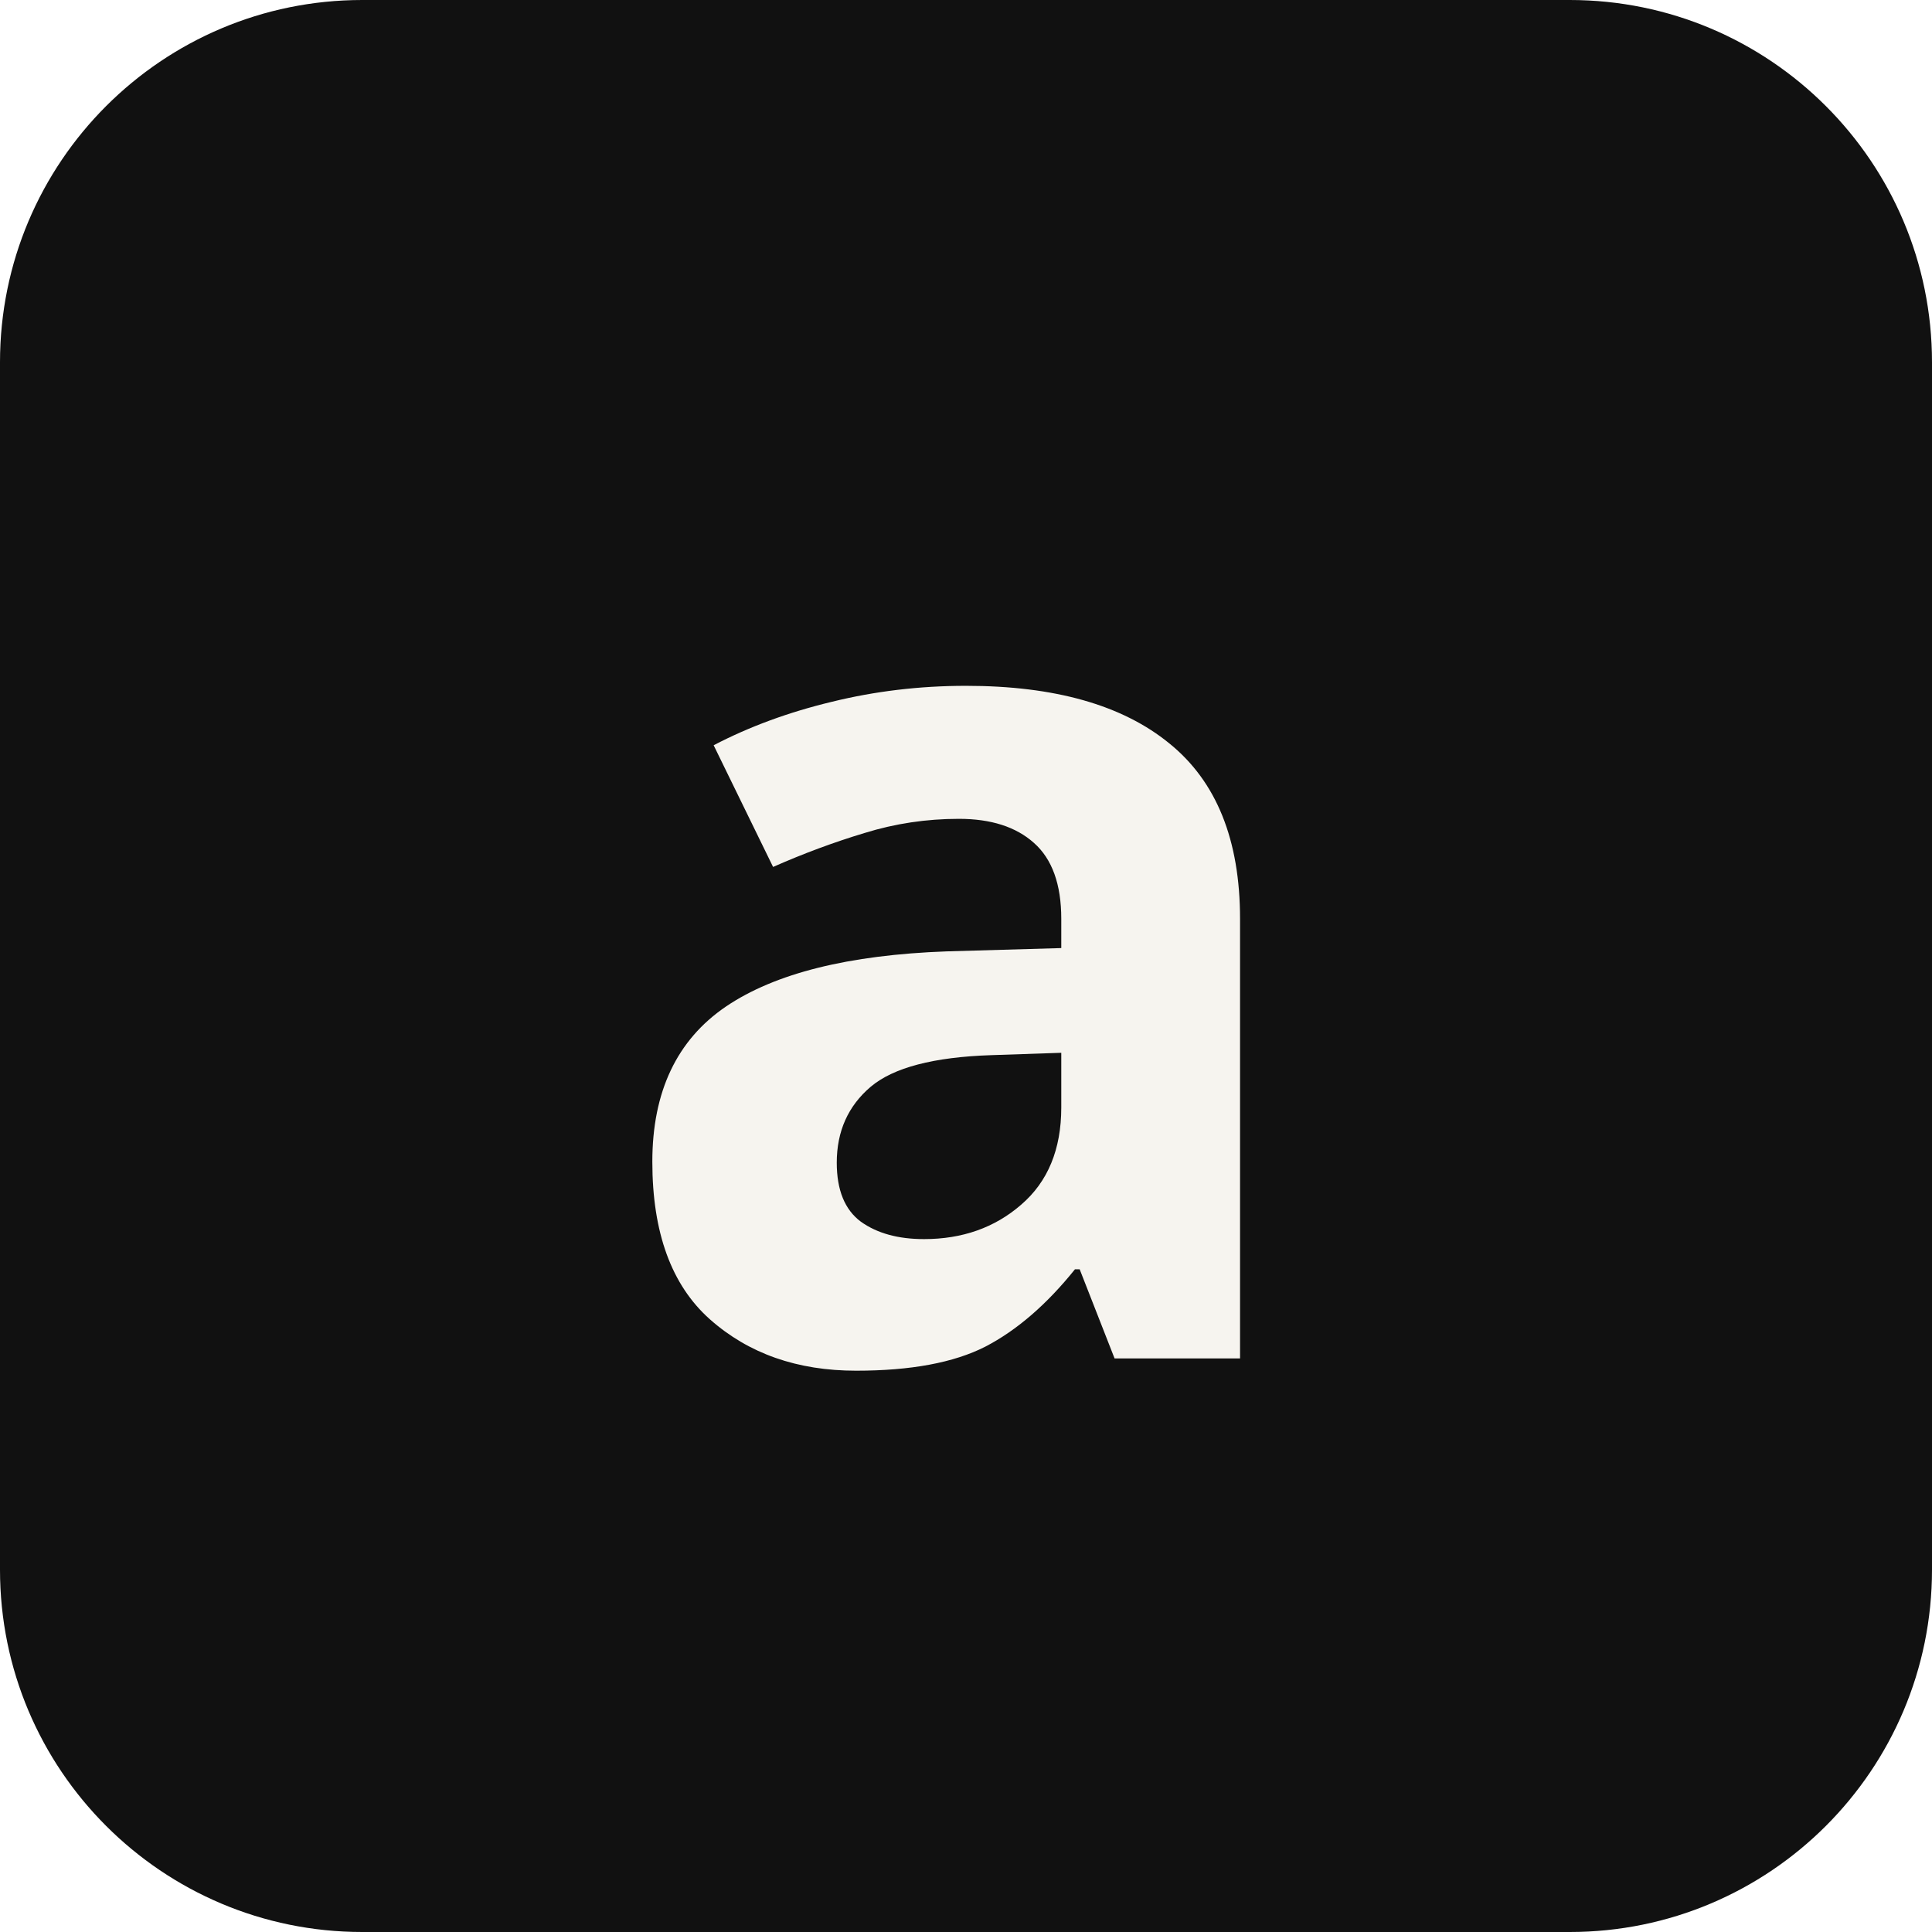
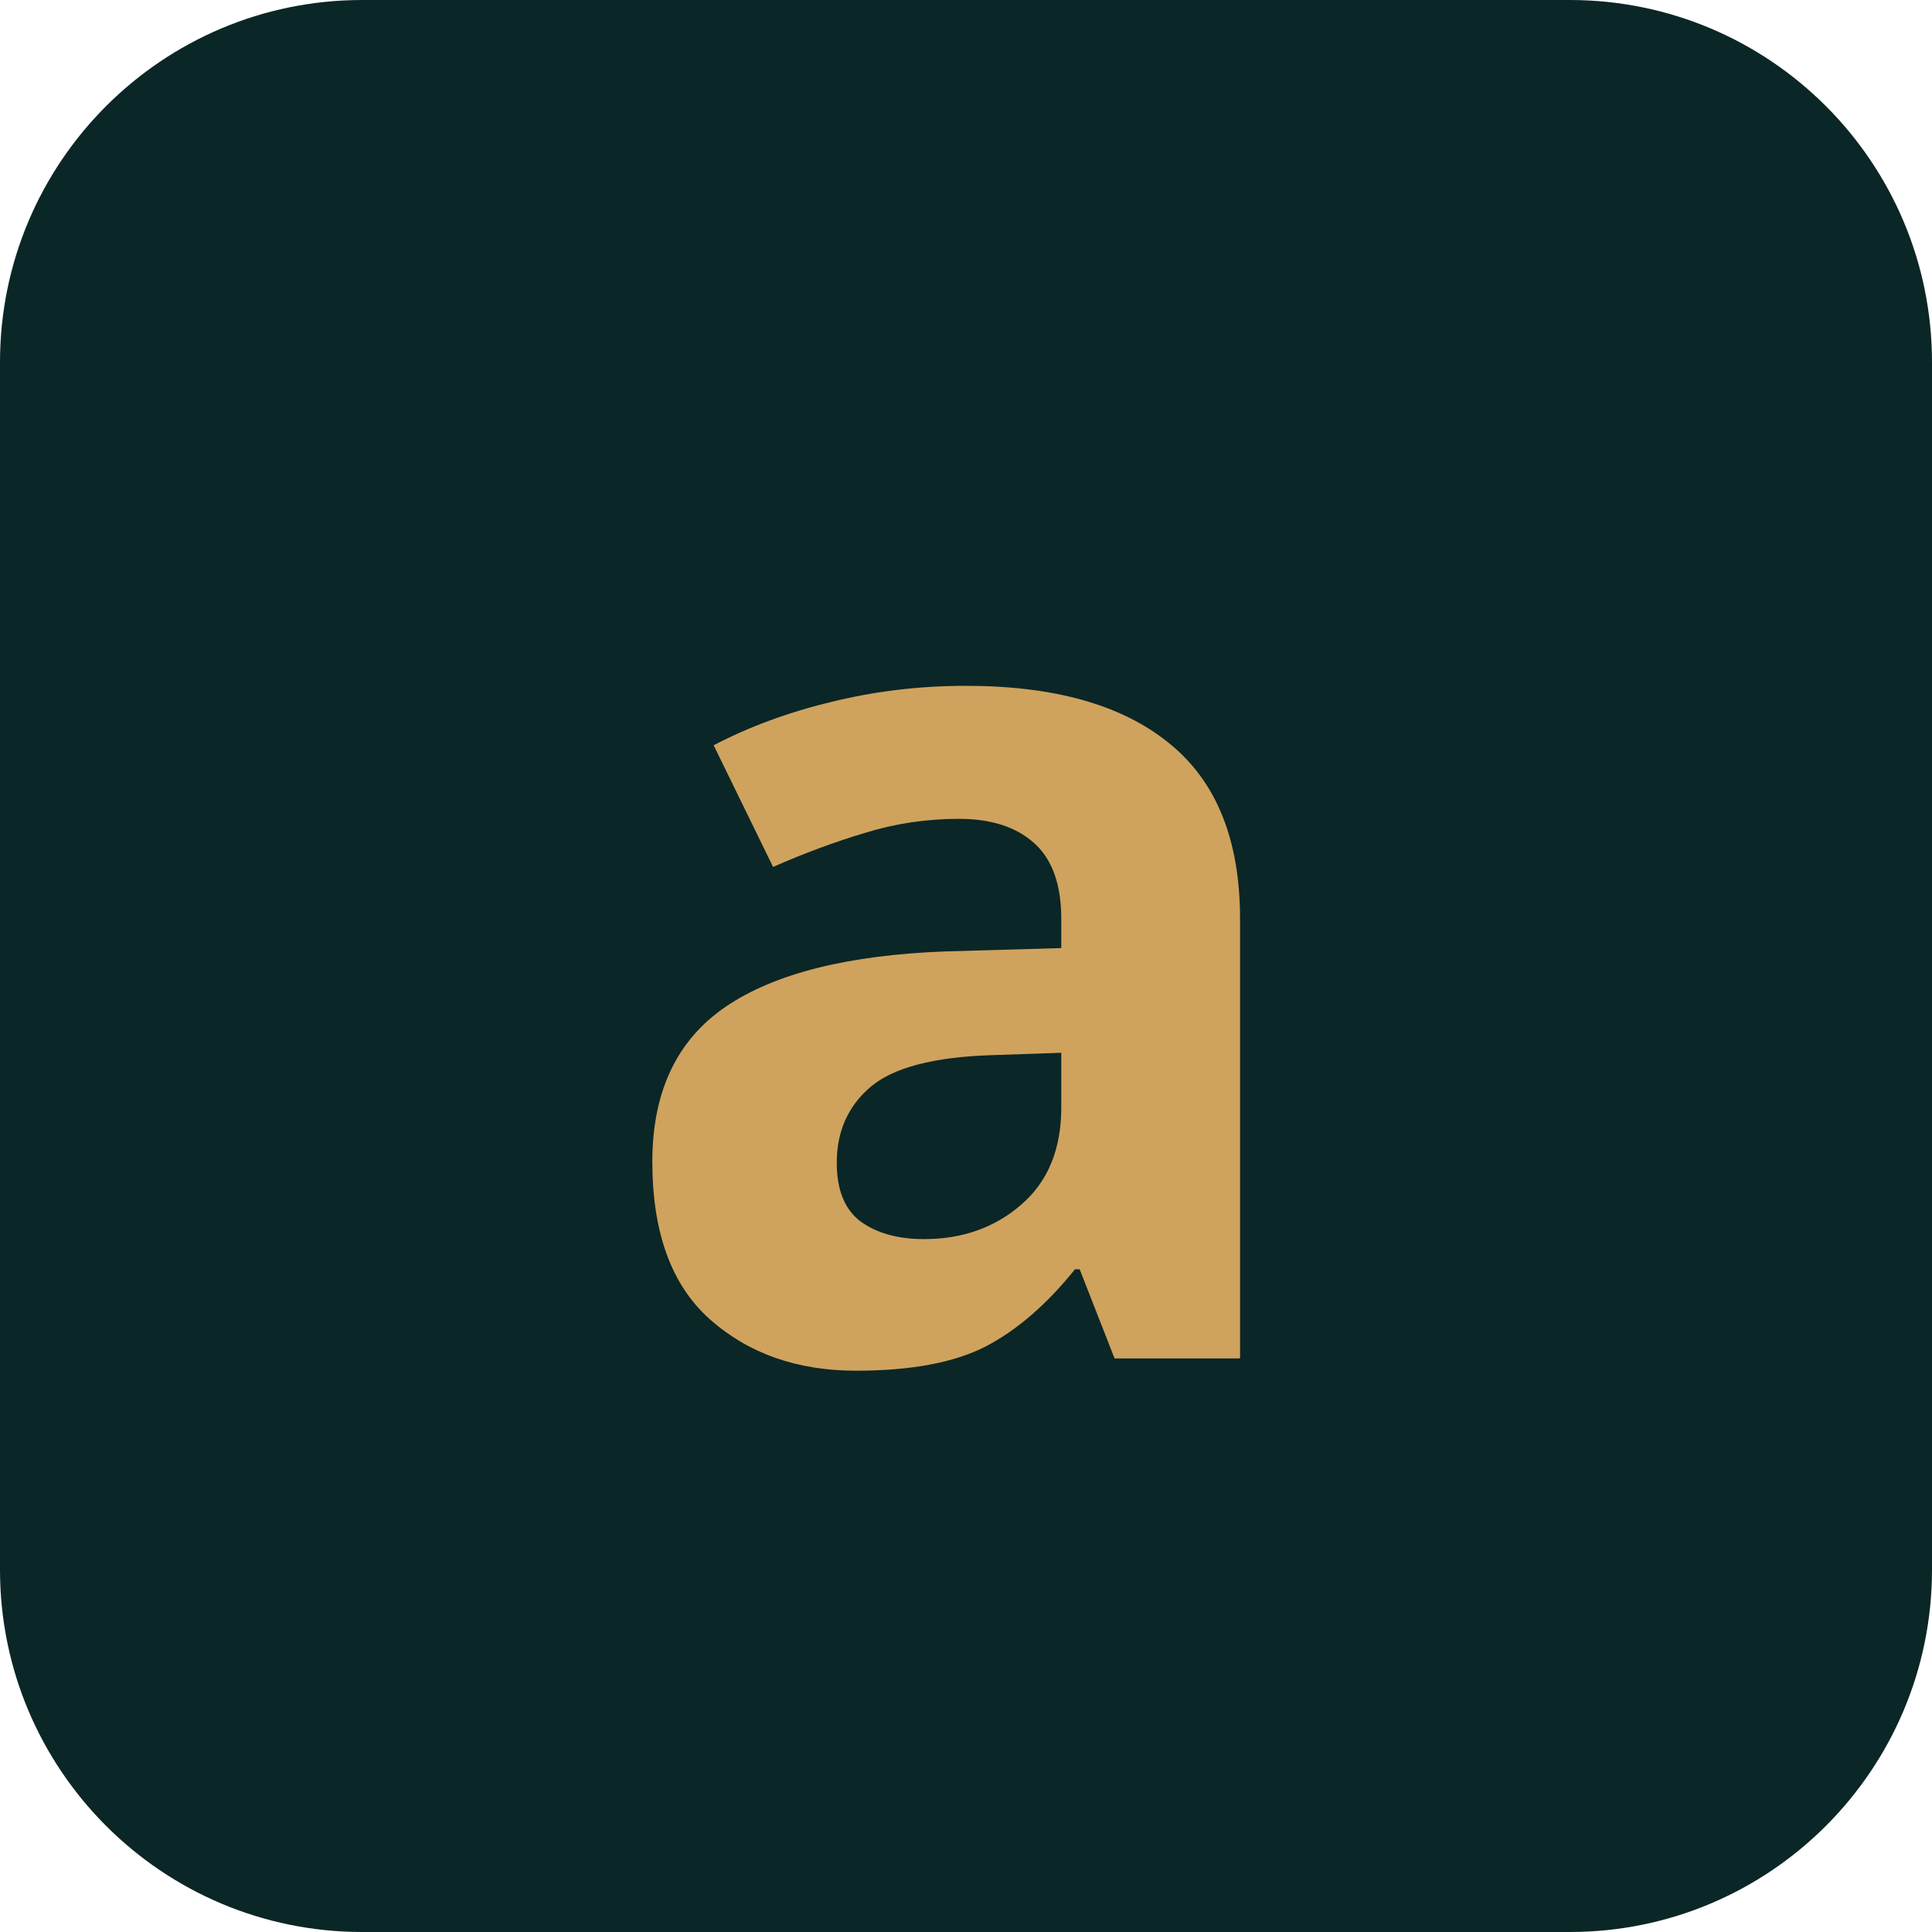
<svg xmlns="http://www.w3.org/2000/svg" viewBox="0 0 64 64">
-   <rect width="64" height="64" rx="12" fill="#111111" />
-   <text x="32" y="45" text-anchor="middle" font-family="system-ui, sans-serif" font-size="40" font-weight="700" fill="#F6F4EF">a</text>
+   <rect width="64" height="64" rx="12" fill="#0B2626" />
+   <text x="32" y="45" text-anchor="middle" font-family="system-ui, sans-serif" font-size="40" font-weight="700" fill="#CFA35E">a</text>
</svg>
